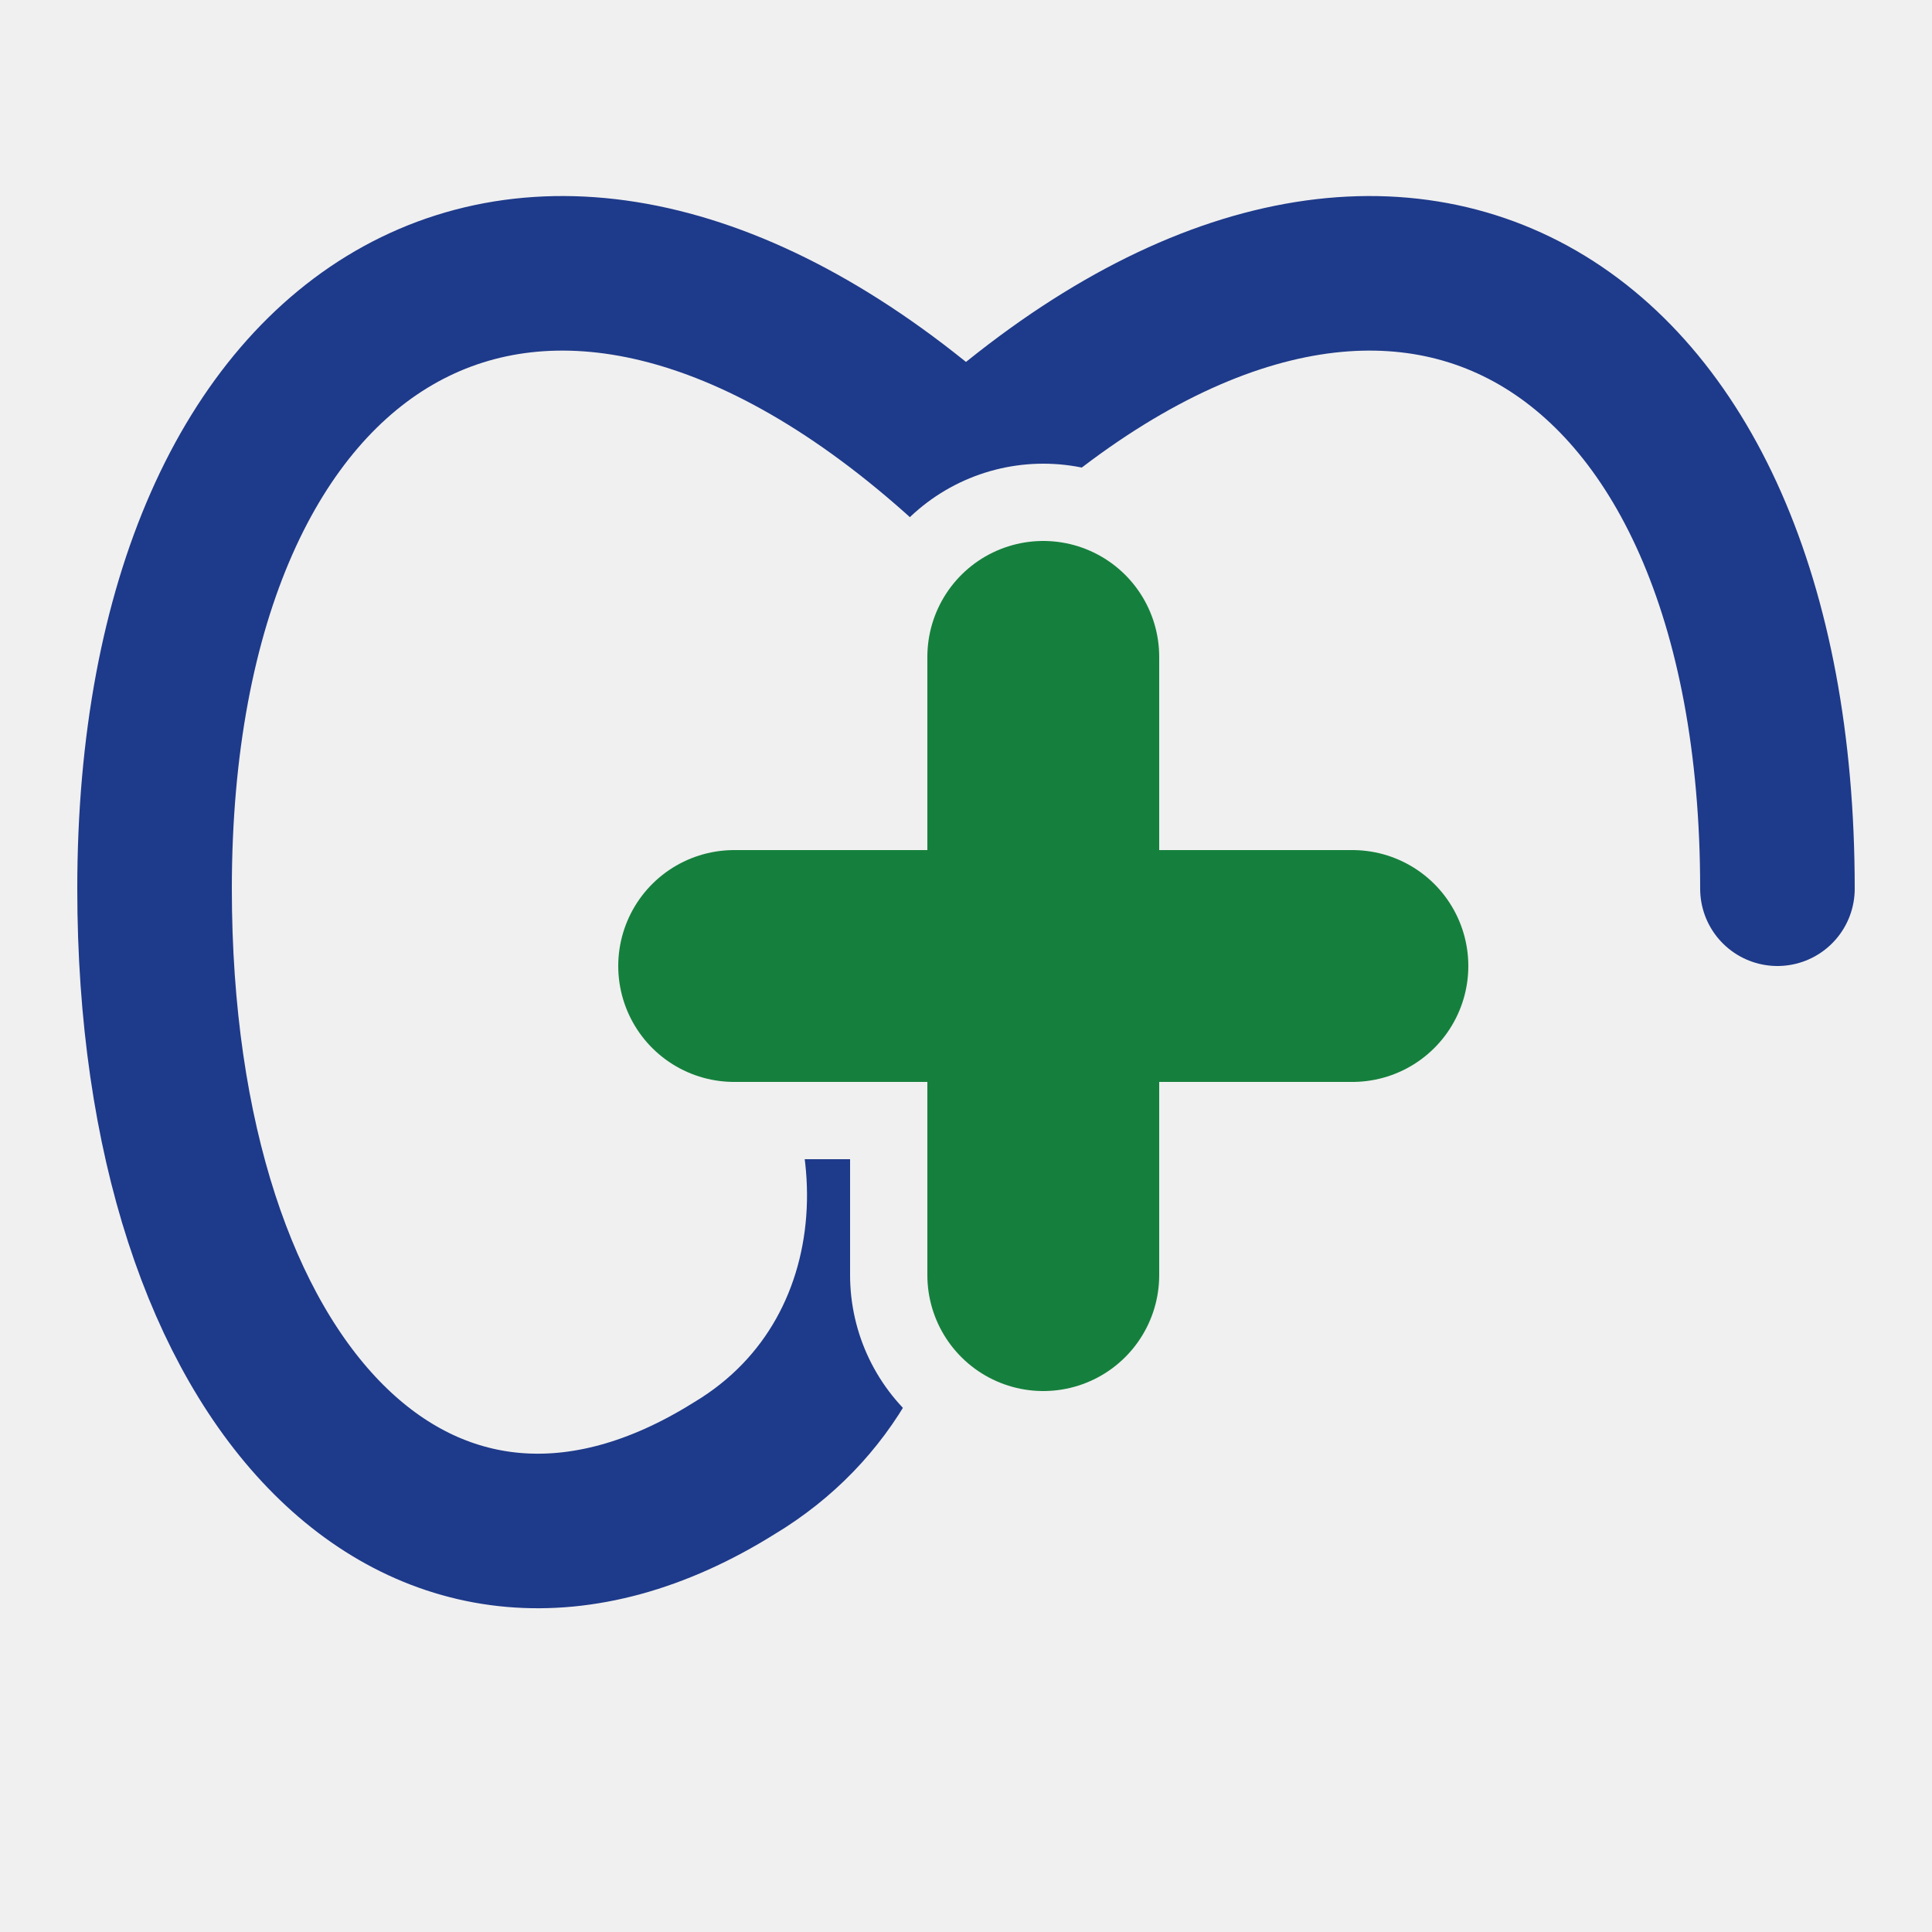
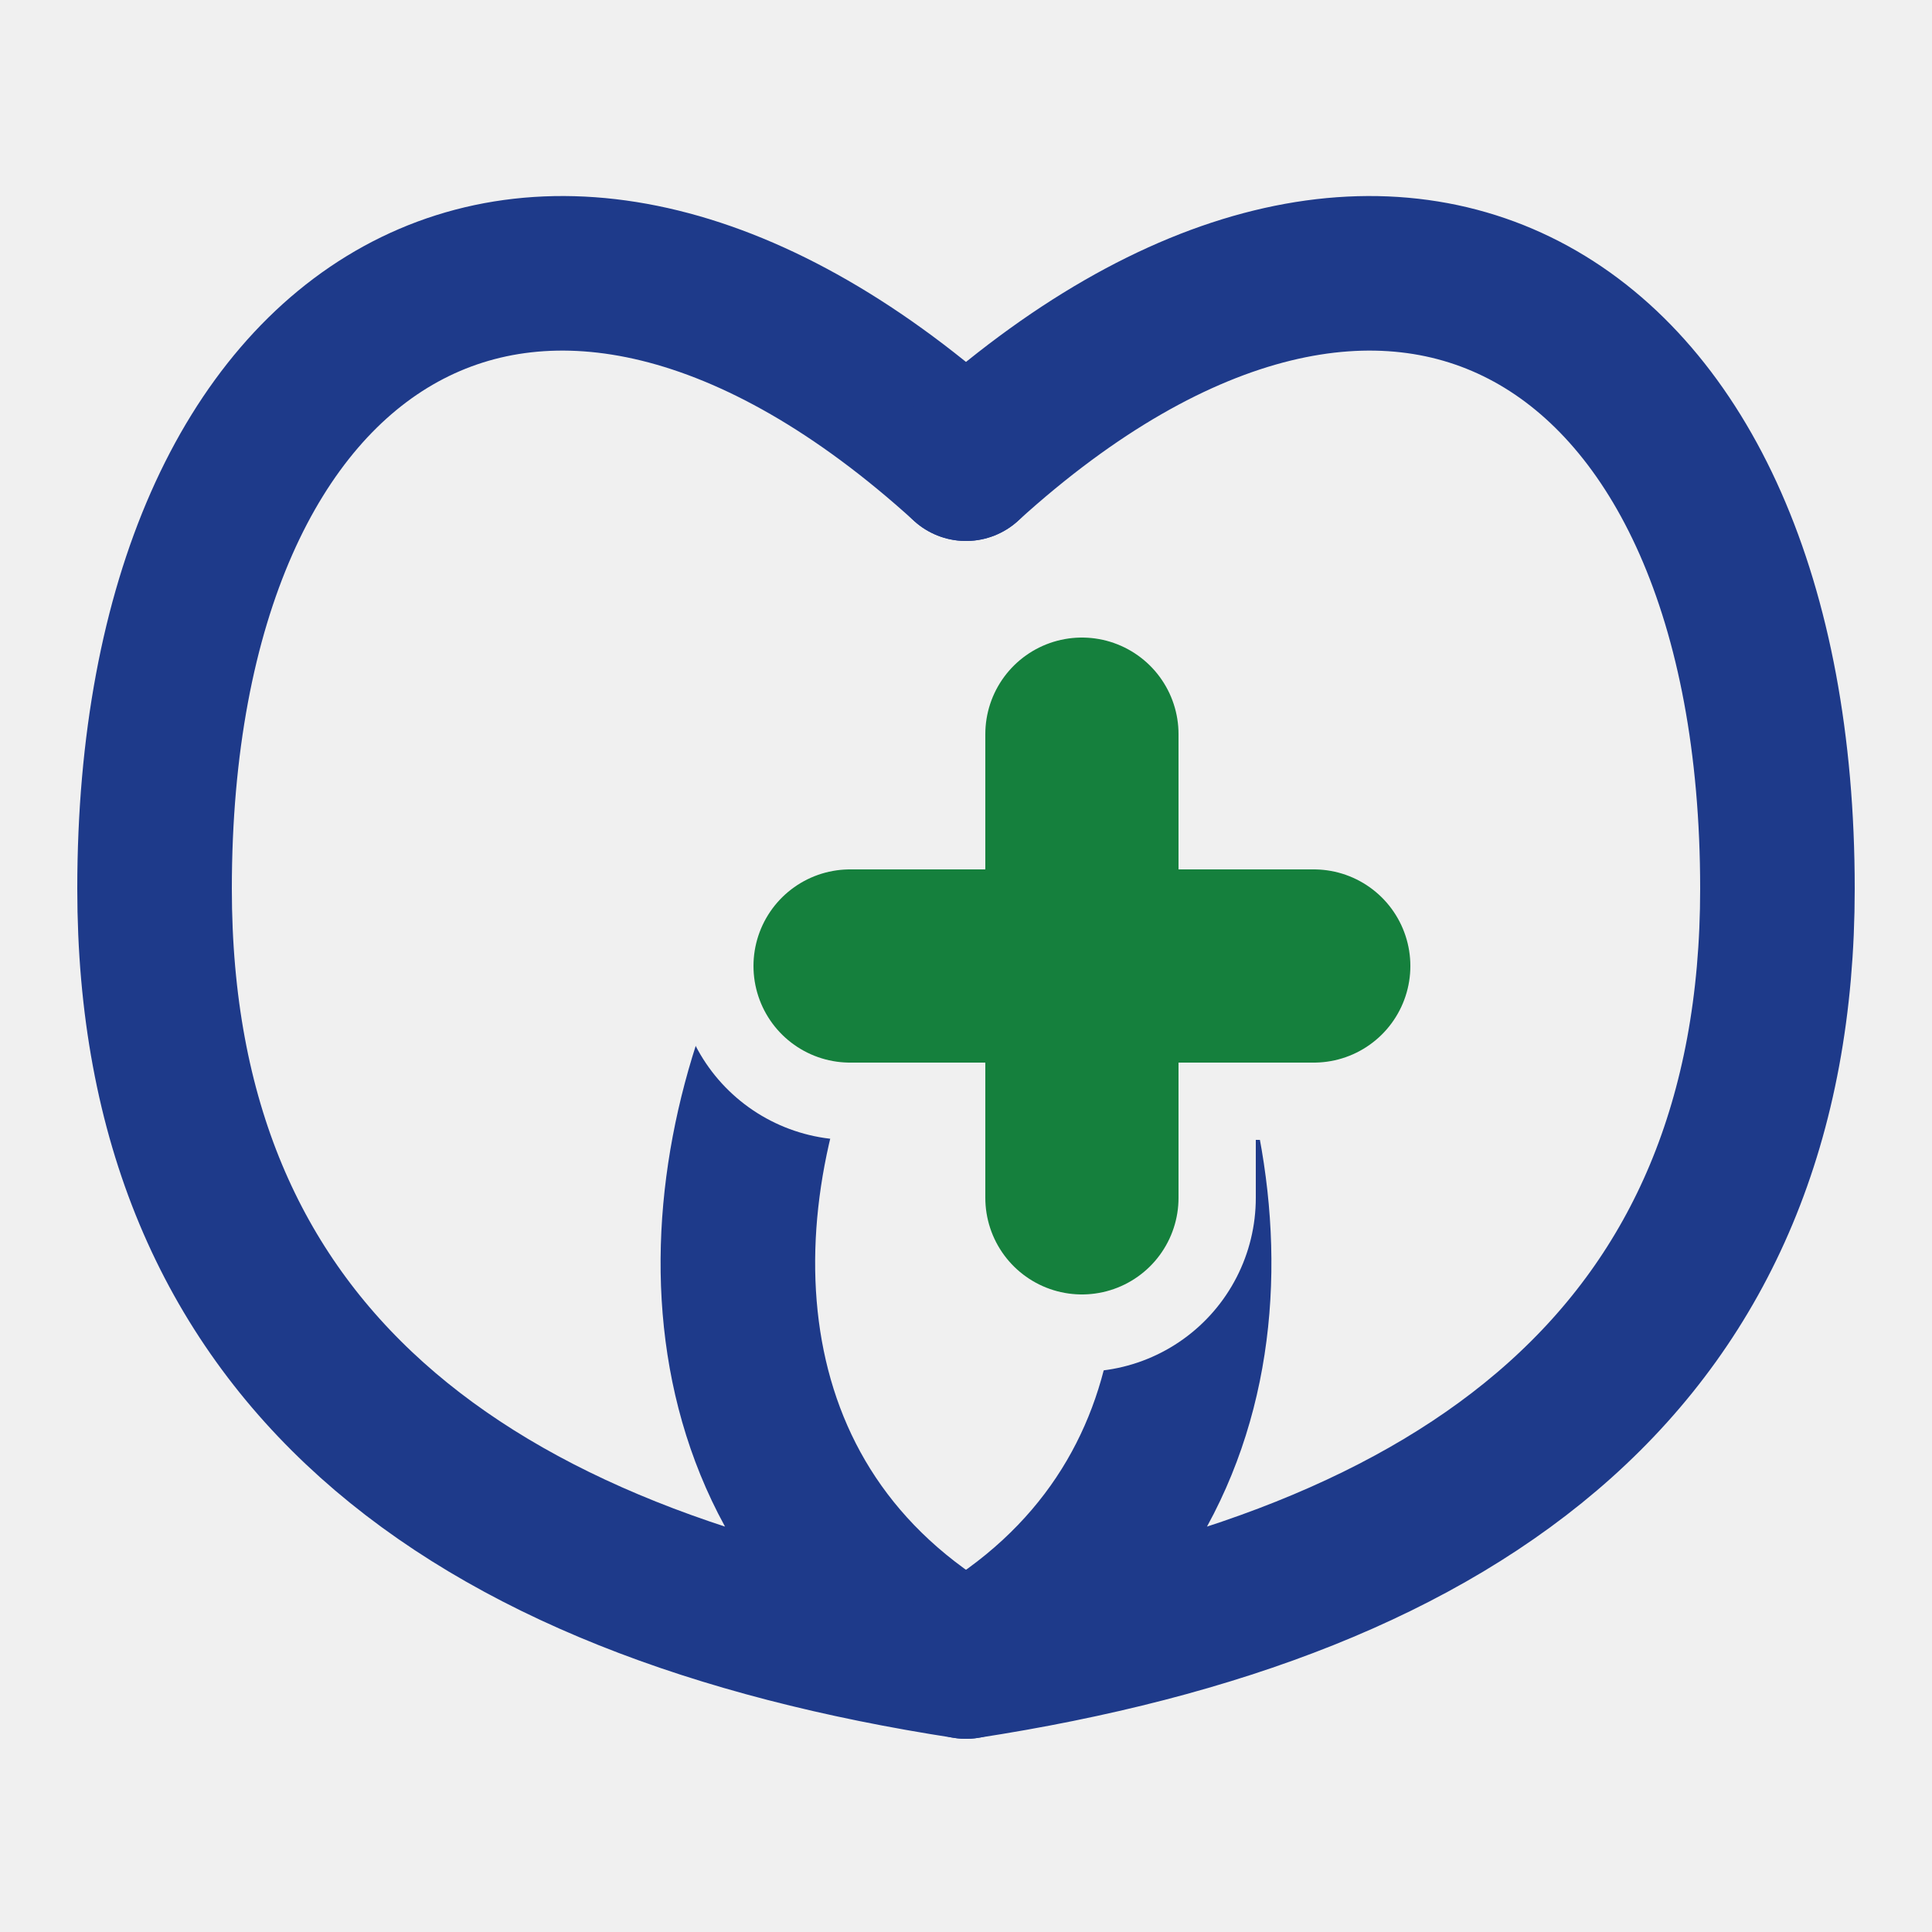
<svg xmlns="http://www.w3.org/2000/svg" viewBox="0 0 100 100" fill="none">
  <defs>
    <mask id="cross-cutout">
      <rect x="0" y="0" width="100" height="100" fill="white" />
-       <path d="M 54 34 L 54 66 M 38 50 L 70 50" stroke="black" stroke-width="20" stroke-linecap="round" stroke-linejoin="round" />
+       <path d="M 56 38 L 56 62 M 44 50 L 68 50" stroke="black" stroke-width="18" stroke-linecap="round" stroke-linejoin="round" />
    </mask>
  </defs>
  <g mask="url(#cross-cutout)">
-     <path d="M 50 24 C 28 4, 8 16, 8 46 C 8 72, 22 86, 38 76 C 48 70, 48 56, 40 48" stroke="#1E3A8A" stroke-width="8" stroke-linecap="round" stroke-linejoin="round" />
-     <path d="M 50 24 C 72 4, 92 16, 92 46 C 92 72, 62 76 C 52 70, 52 56, 60 48" stroke="#1E3A8A" stroke-width="8" stroke-linecap="round" stroke-linejoin="round" />
+     <path d="M 50 24 C 28 4, 8 16, 8 46 C 8 70, 24 82, 50 86 C 36 78, 36 62, 42 50" stroke="#1E3A8A" stroke-width="8" stroke-linecap="round" stroke-linejoin="round" />
+     <path d="M 50 24 C 72 4, 92 16, 92 46 C 92 70, 76 82, 50 86 C 64 78, 64 62, 58 50" stroke="#1E3A8A" stroke-width="8" stroke-linecap="round" stroke-linejoin="round" />
  </g>
-   <path d="M 54 34 L 54 66 M 38 50 L 70 50" stroke="#15803D" stroke-width="12" stroke-linecap="round" stroke-linejoin="round" />
+   <path d="M 56 38 L 56 62 M 44 50 L 68 50" stroke="#15803D" stroke-width="10" stroke-linecap="round" stroke-linejoin="round" />
</svg>
